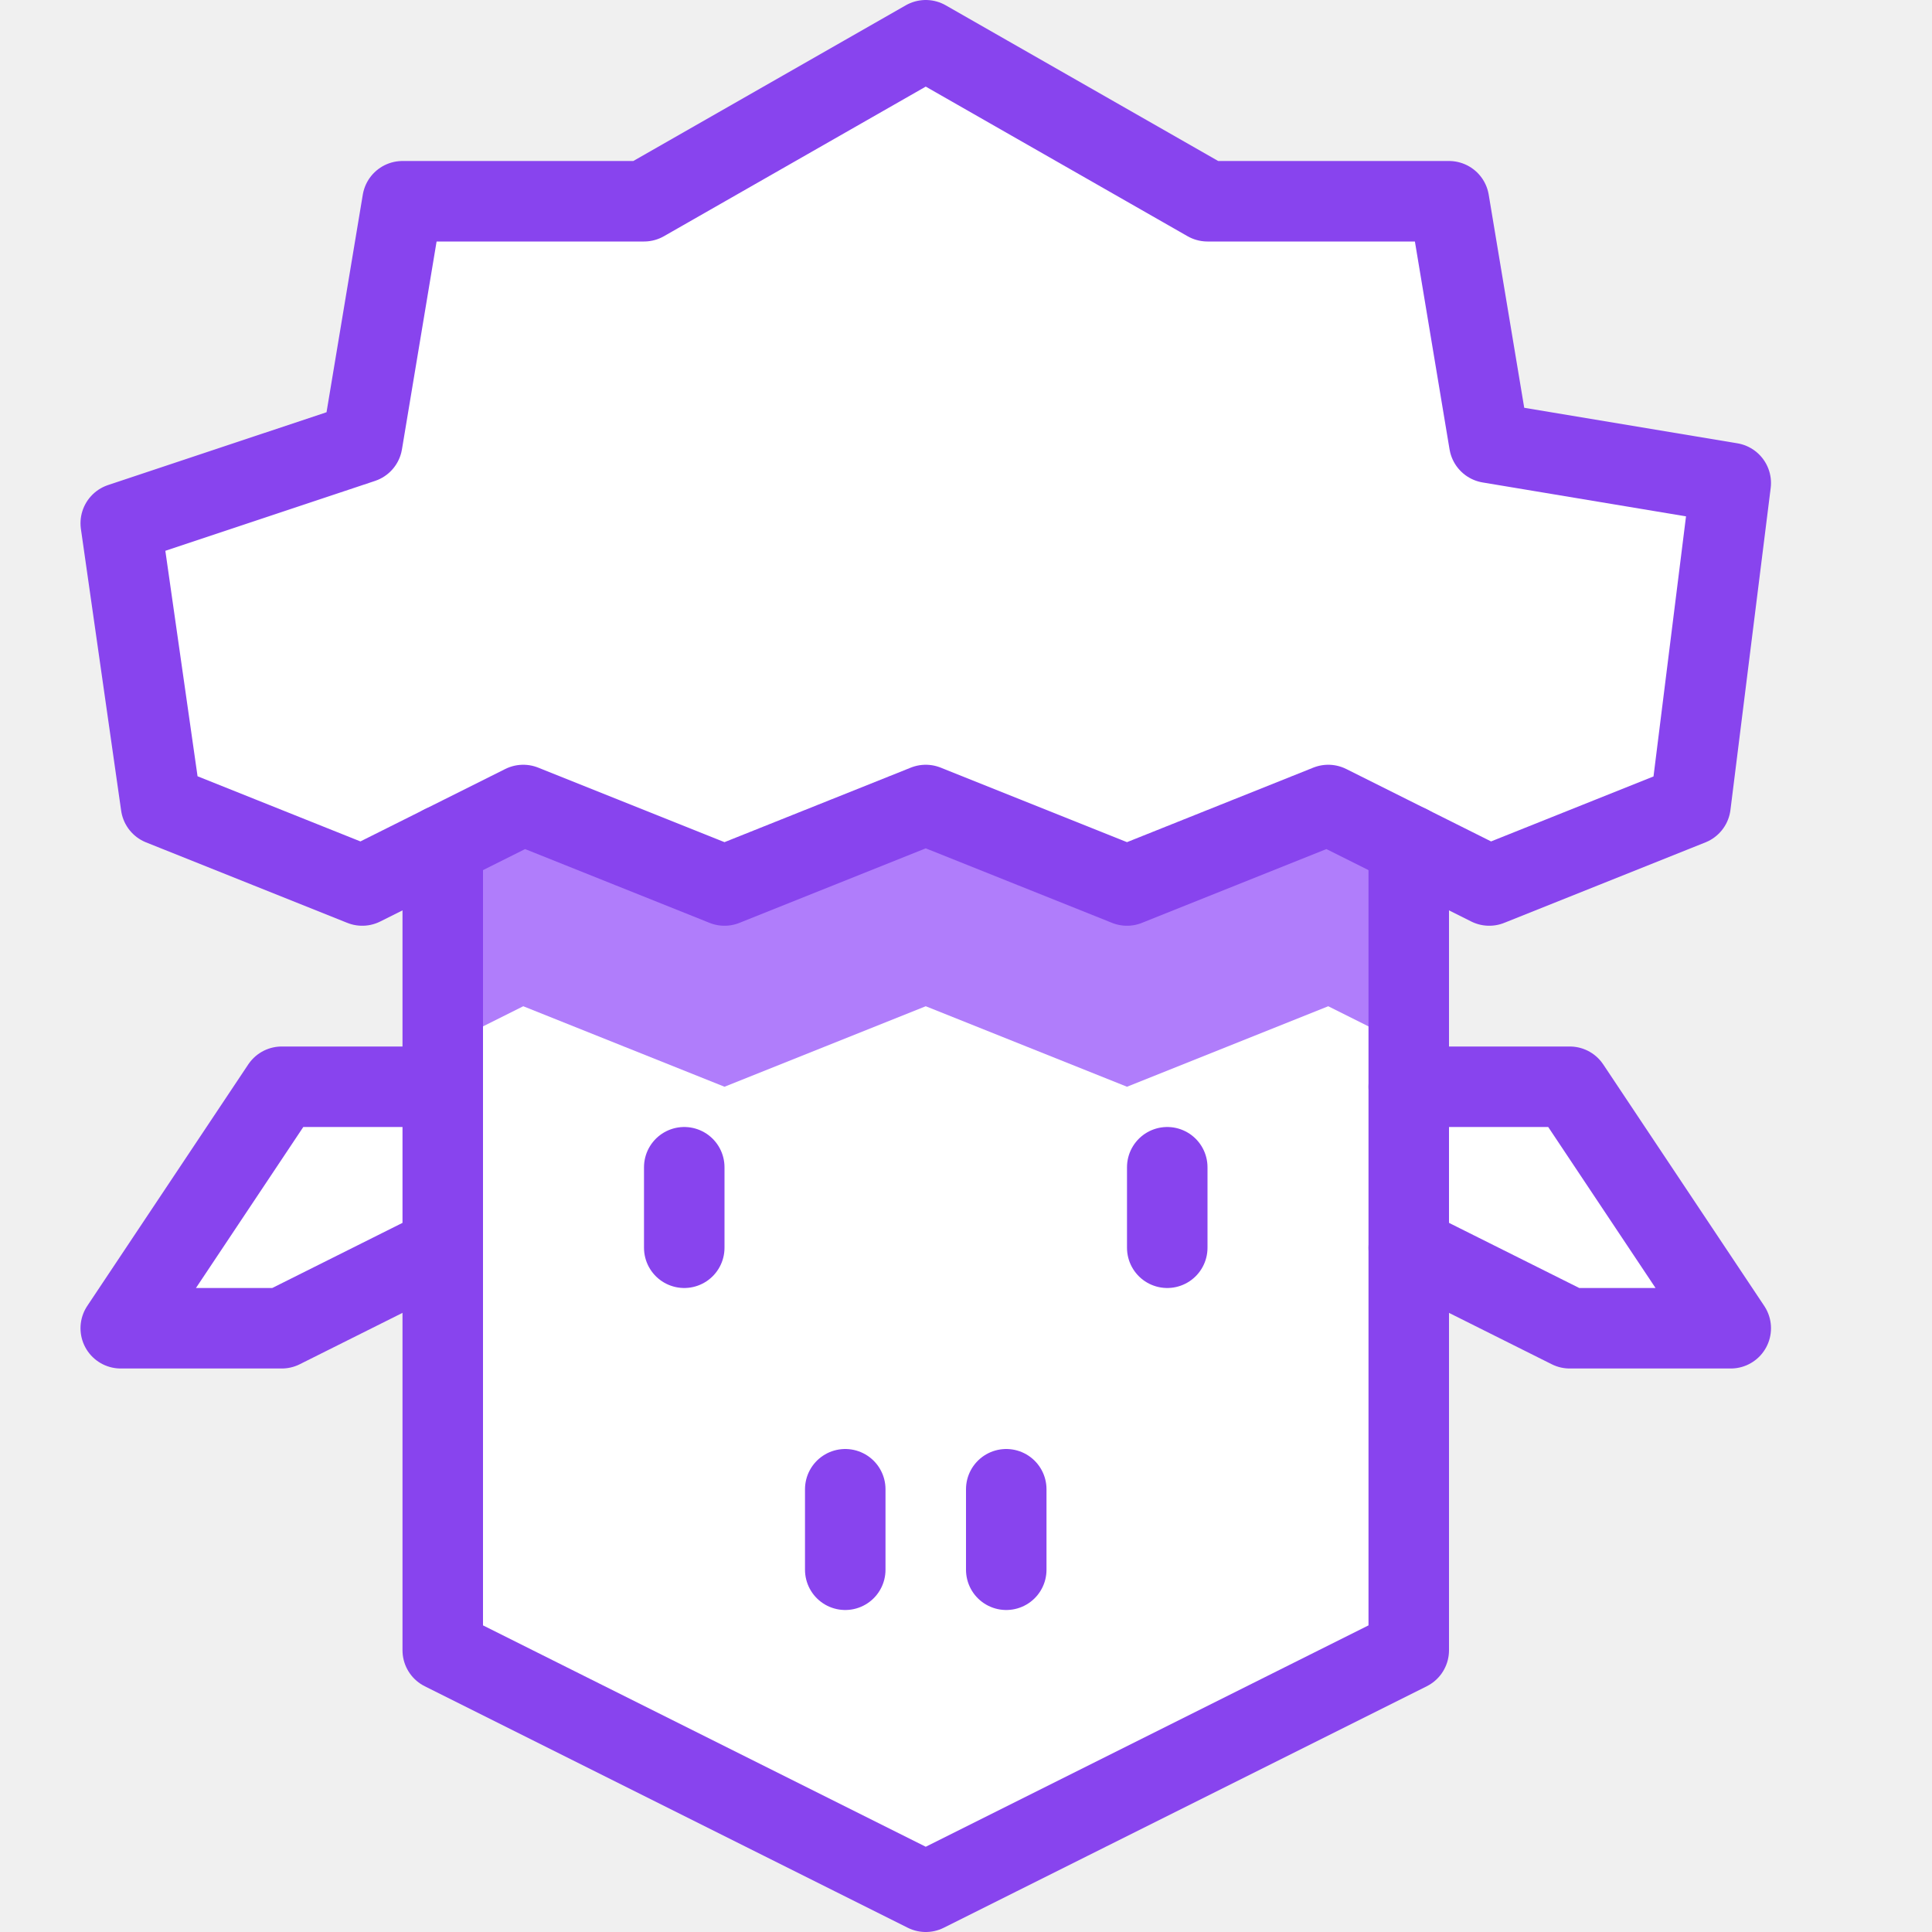
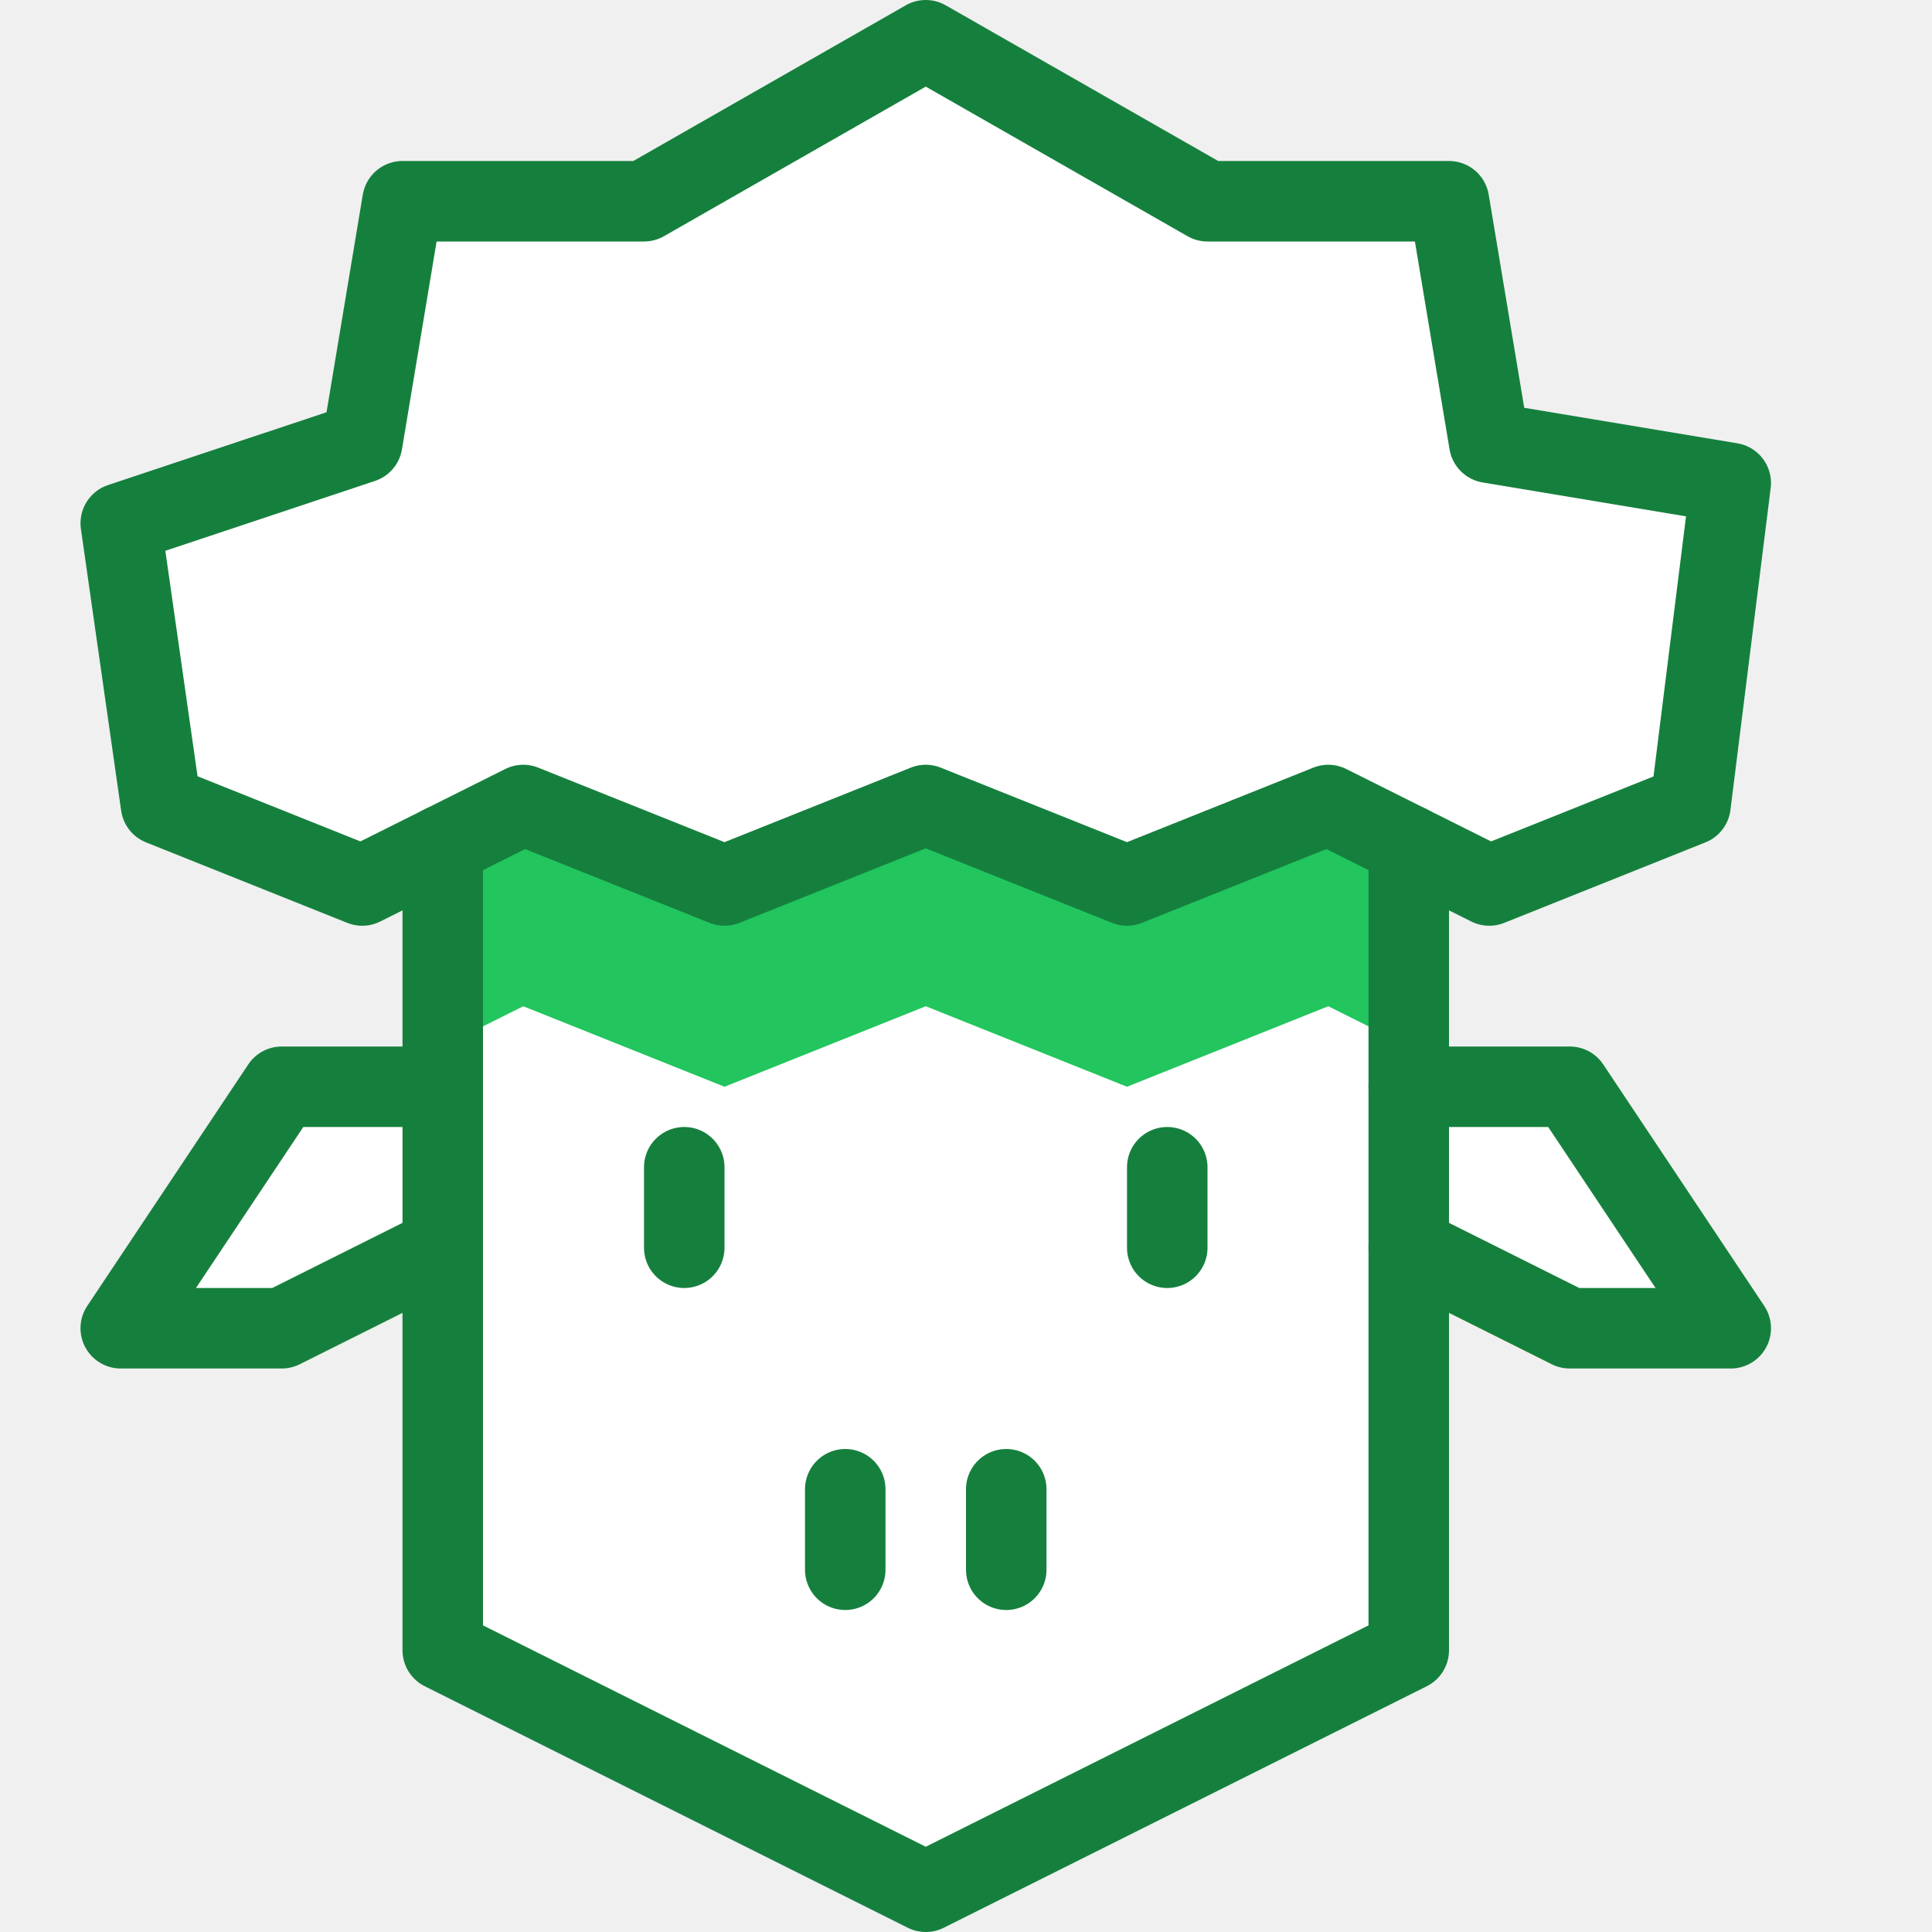
<svg xmlns="http://www.w3.org/2000/svg" version="1.1" x="0px" y="0px" viewBox="0 0 24 24" style="enable-background:new 0 0 24 24;" xml:space="preserve">
  <style type="text/css">
	.st0{fill:#FFFFFF;}
- 	.st1{fill:#B07DFB;}
- 	.st2{fill:none;stroke:#8844EE;stroke-linecap:round;stroke-linejoin:round;stroke-miterlimit:10;}
+ 	.st1{fill:#22C55E;}
+ 	.st2{fill:none;stroke:#15803D;stroke-linecap:round;stroke-linejoin:round;stroke-miterlimit:10;}
	.st3{fill:none;}
</style>
  <g id="Duotone">
    <path class="st0" d="M18.5,5.5l-0.5-3h-3l-3.5-2L8,2.5H5l-0.5,3l-3,1L2,10l2.5,1l1-0.5v10l6,3l6-3v-10l1,0.5l2.5-1l0.5-4L18.5,5.5z   " />
    <polyline class="st0" points="5.5,13.5 3.5,13.5 1.5,16.5 3.5,16.5 5.5,15.5  " />
    <polyline class="st0" points="17.5,13.5 19.5,13.5 21.5,16.5 19.5,16.5 17.5,15.5  " />
    <polygon class="st1" points="17.5,10.5 16.5,10 14,11 11.5,10 9,11 6.5,10 5.5,10.5 5.5,13 6.5,12.5 9,13.5 11.5,12.5 14,13.5    16.5,12.5 17.5,13  " />
    <polyline class="st2" points="17.5,10.5 17.5,20.5 11.5,23.5 5.5,20.5 5.5,10.5  " />
    <polygon class="st2" points="11.5,10 14,11 16.5,10 18.5,11 21,10 21.5,6 18.5,5.5 18,2.5 15,2.5 11.5,0.5 8,2.5 5,2.5 4.5,5.5    1.5,6.5 2,10 4.5,11 6.5,10 9,11  " />
    <line class="st2" x1="8.5" y1="15.5" x2="8.5" y2="14.5" />
    <line class="st2" x1="14.5" y1="15.5" x2="14.5" y2="14.5" />
    <polyline class="st2" points="5.5,13.5 3.5,13.5 1.5,16.5 3.5,16.5 5.5,15.5  " />
    <polyline class="st2" points="17.5,13.5 19.5,13.5 21.5,16.5 19.5,16.5 17.5,15.5  " />
    <line class="st2" x1="10.5" y1="18.5" x2="10.5" y2="19.5" />
    <line class="st2" x1="12.5" y1="18.5" x2="12.5" y2="19.5" />
  </g>
  <g id="Frames-24px">
    <rect class="st3" width="24" height="24" />
  </g>
</svg>
